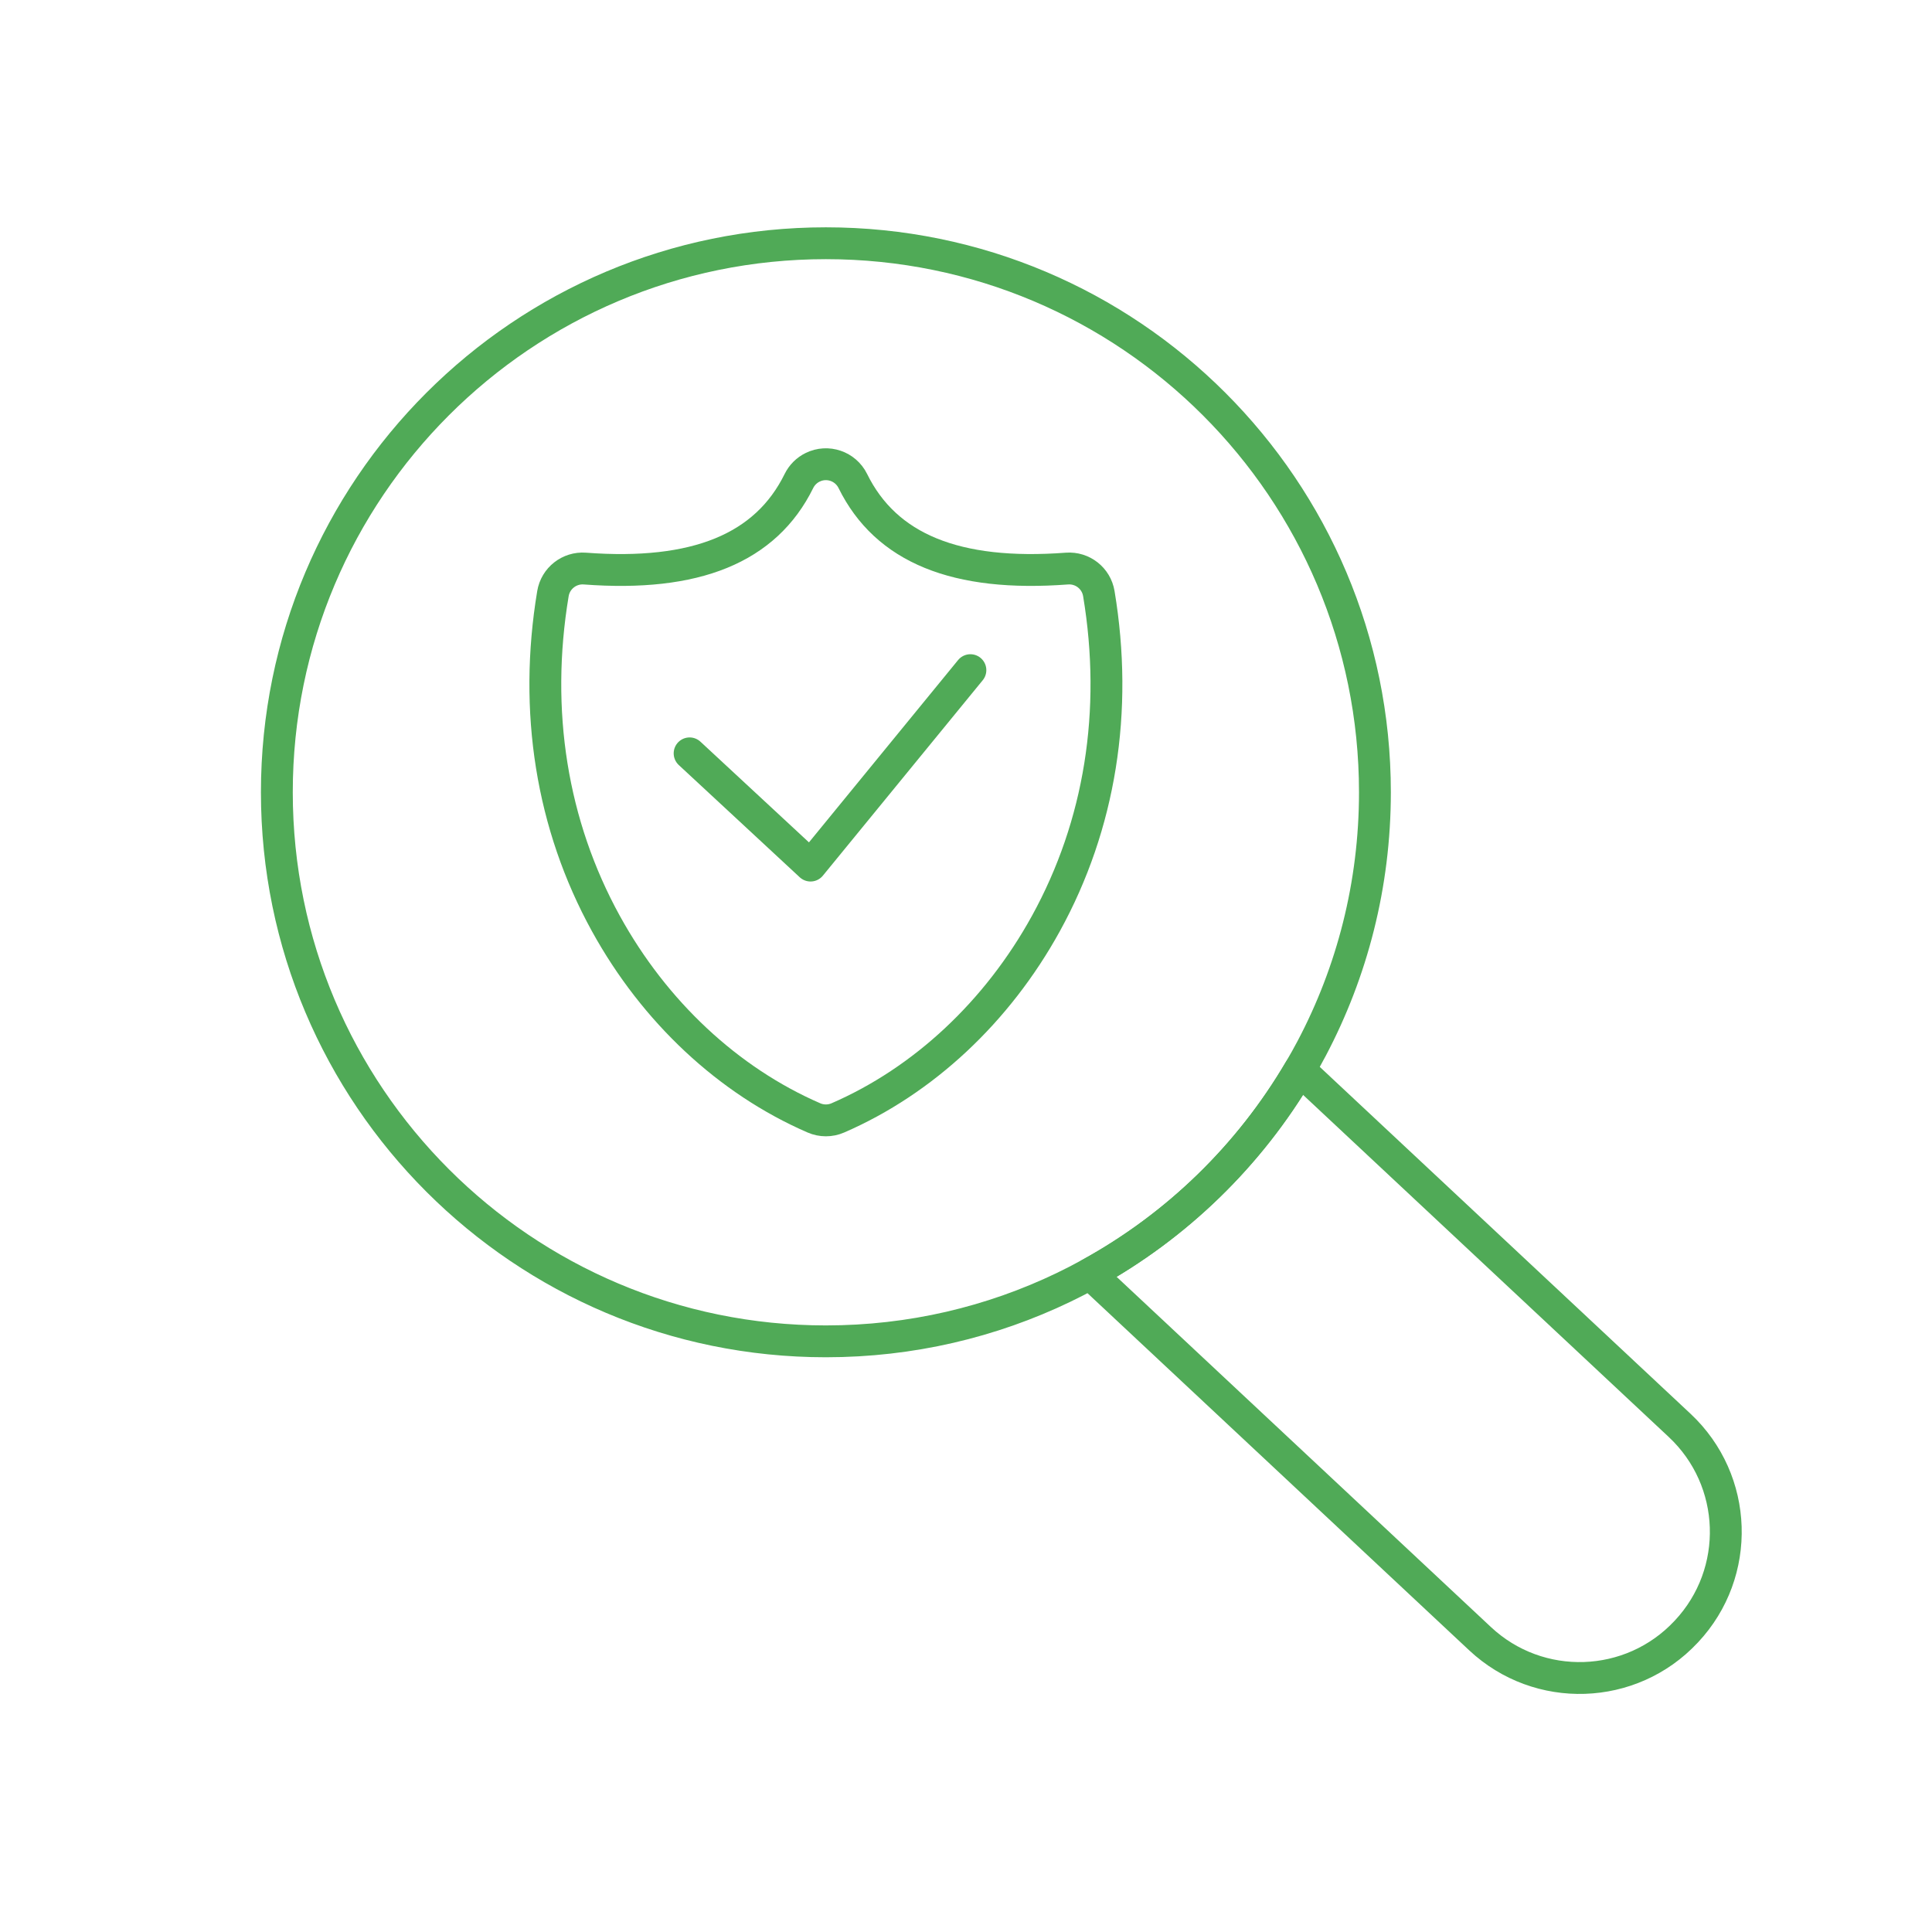
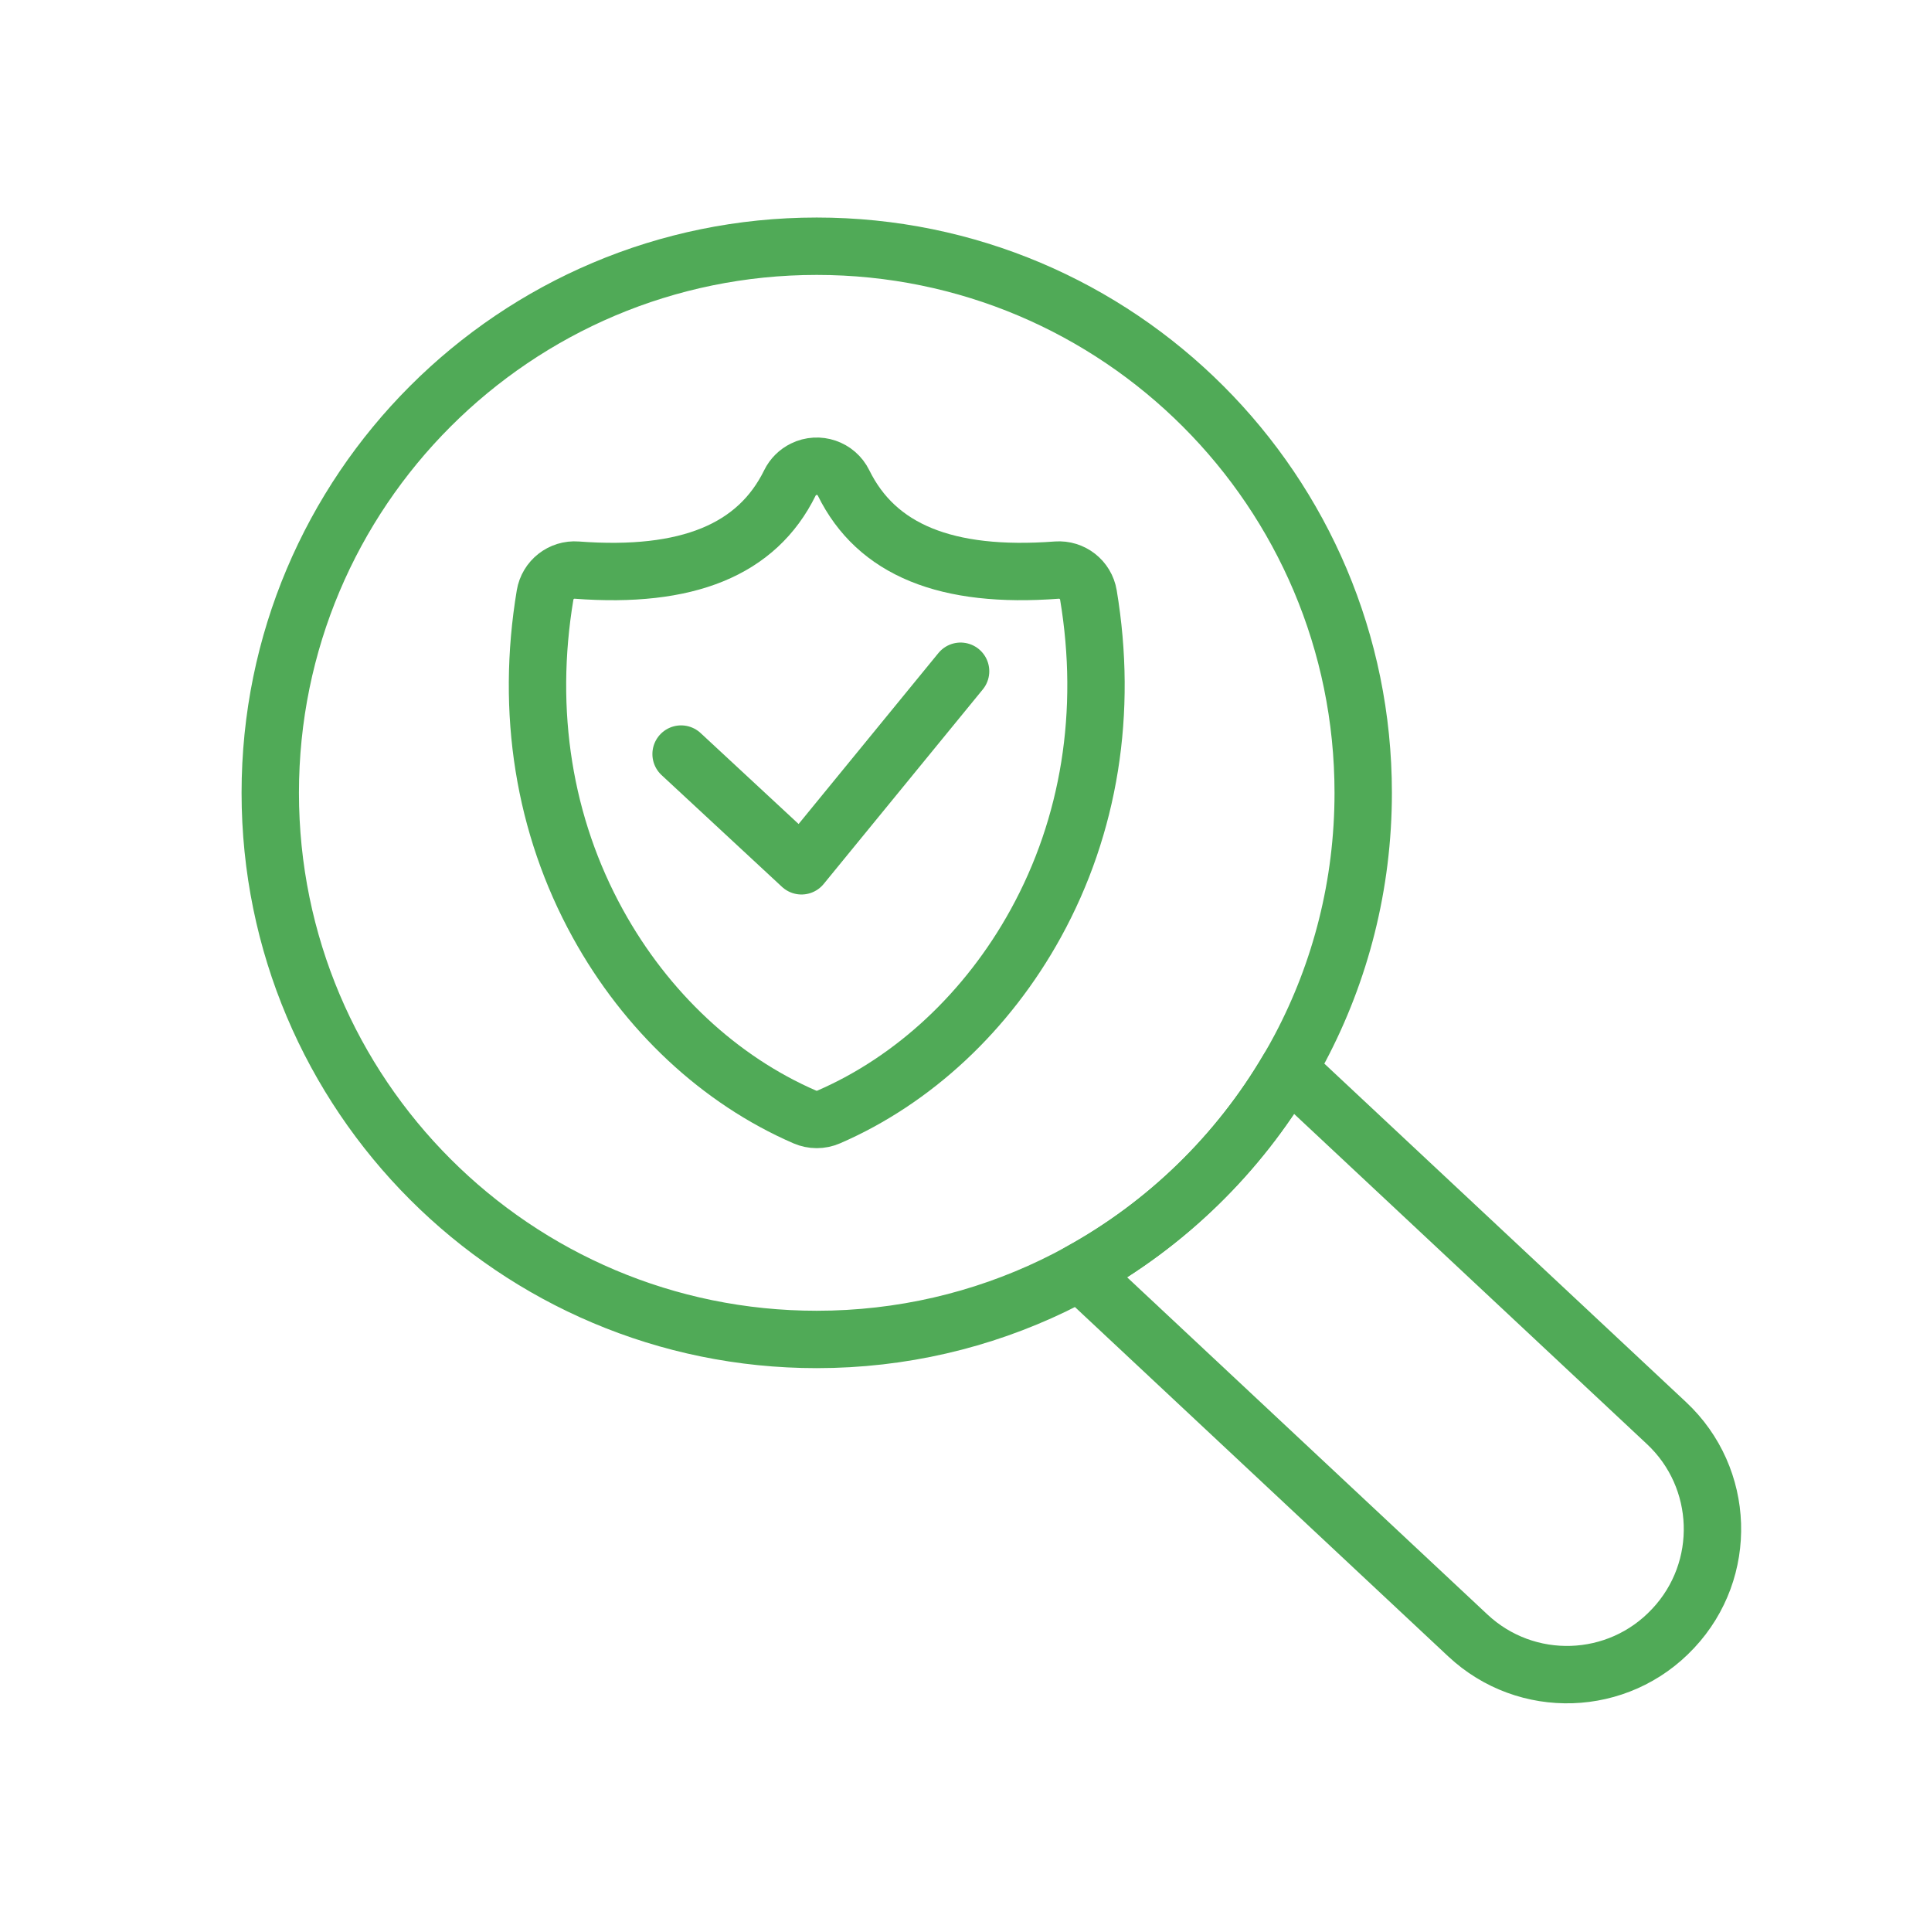
- <svg xmlns="http://www.w3.org/2000/svg" width="182" height="182" viewBox="0 0 182 182" fill="none">
-   <path d="M129.522 74.636C129.522 83.348 127.37 91.553 123.567 98.757C123.205 99.443 122.827 100.119 122.432 100.786C117.71 108.835 110.871 115.49 102.683 119.99C101.863 120.443 101.028 120.873 100.181 121.28C93.408 124.536 85.82 126.358 77.802 126.358C49.236 126.358 26.08 103.2 26.08 74.634C26.08 46.068 49.234 22.914 77.8 22.914C106.366 22.914 129.522 46.07 129.522 74.636Z" stroke="#50AA57" stroke-width="3" stroke-linecap="round" stroke-linejoin="round" />
-   <path d="M158.87 153.684L158.832 153.723C153.651 159.263 144.961 159.549 139.425 154.368L102.682 119.99C110.871 115.489 117.709 108.833 122.431 100.786L158.225 134.273C163.765 139.456 164.051 148.148 158.87 153.684Z" stroke="#50AA57" stroke-width="3" stroke-linecap="round" stroke-linejoin="round" />
-   <path d="M100.506 53.561C90.059 54.348 83.458 51.649 80.339 45.312C79.649 43.91 77.952 43.331 76.55 44.023C75.989 44.298 75.537 44.753 75.261 45.312C72.142 51.649 65.545 54.35 55.096 53.561C53.636 53.451 52.33 54.474 52.089 55.918C50.245 66.98 51.97 77.729 57.077 87.002C61.652 95.312 68.612 101.814 76.675 105.309C77.393 105.621 78.209 105.621 78.927 105.309C86.988 101.814 93.948 95.312 98.525 87.002C103.632 77.729 105.357 66.98 103.513 55.918C103.274 54.472 101.971 53.451 100.51 53.561H100.506Z" stroke="#50AA57" stroke-width="3" stroke-linecap="round" stroke-linejoin="round" />
-   <path d="M91.415 63.13L76.356 81.54L64.963 70.968" stroke="#50AA57" stroke-width="3" stroke-linecap="round" stroke-linejoin="round" />
+ <svg xmlns="http://www.w3.org/2000/svg" width="100" height="101" viewBox="0 0 100 101" fill="none">
+   <path d="M71.282 41.448C71.282 46.261 70.093 50.794 67.992 54.774C67.792 55.153 67.583 55.526 67.365 55.895C64.756 60.342 60.977 64.019 56.454 66.505C56.001 66.755 55.54 66.993 55.072 67.218C51.33 69.016 47.137 70.023 42.707 70.023C26.925 70.023 14.132 57.229 14.132 41.447C14.132 25.664 26.924 12.872 42.706 12.872C58.489 12.872 71.282 25.665 71.282 41.448Z" stroke="#50AA57" stroke-width="3" stroke-linecap="round" stroke-linejoin="round" />
+   <path d="M87.497 85.121L87.476 85.142C84.614 88.203 79.813 88.361 76.754 85.498L56.454 66.505C60.978 64.018 64.756 60.341 67.365 55.895L87.141 74.396C90.202 77.26 90.36 82.062 87.497 85.121Z" stroke="#50AA57" stroke-width="3" stroke-linecap="round" stroke-linejoin="round" />
+   <path d="M55.252 29.804C49.48 30.238 45.833 28.747 44.11 25.246C43.729 24.472 42.791 24.152 42.017 24.534C41.706 24.686 41.456 24.937 41.304 25.246C39.581 28.747 35.937 30.239 30.163 29.804C29.357 29.743 28.635 30.308 28.502 31.106C27.483 37.217 28.436 43.156 31.258 48.279C33.785 52.871 37.631 56.463 42.085 58.394C42.482 58.566 42.933 58.566 43.33 58.394C47.783 56.463 51.629 52.871 54.158 48.279C56.979 43.156 57.932 37.217 56.913 31.106C56.781 30.307 56.061 29.743 55.254 29.804H55.252Z" stroke="#50AA57" stroke-width="3" stroke-linecap="round" stroke-linejoin="round" />
+   <path d="M50.229 35.091L41.909 45.262L35.614 39.421" stroke="#50AA57" stroke-width="3" stroke-linecap="round" stroke-linejoin="round" />
</svg>
